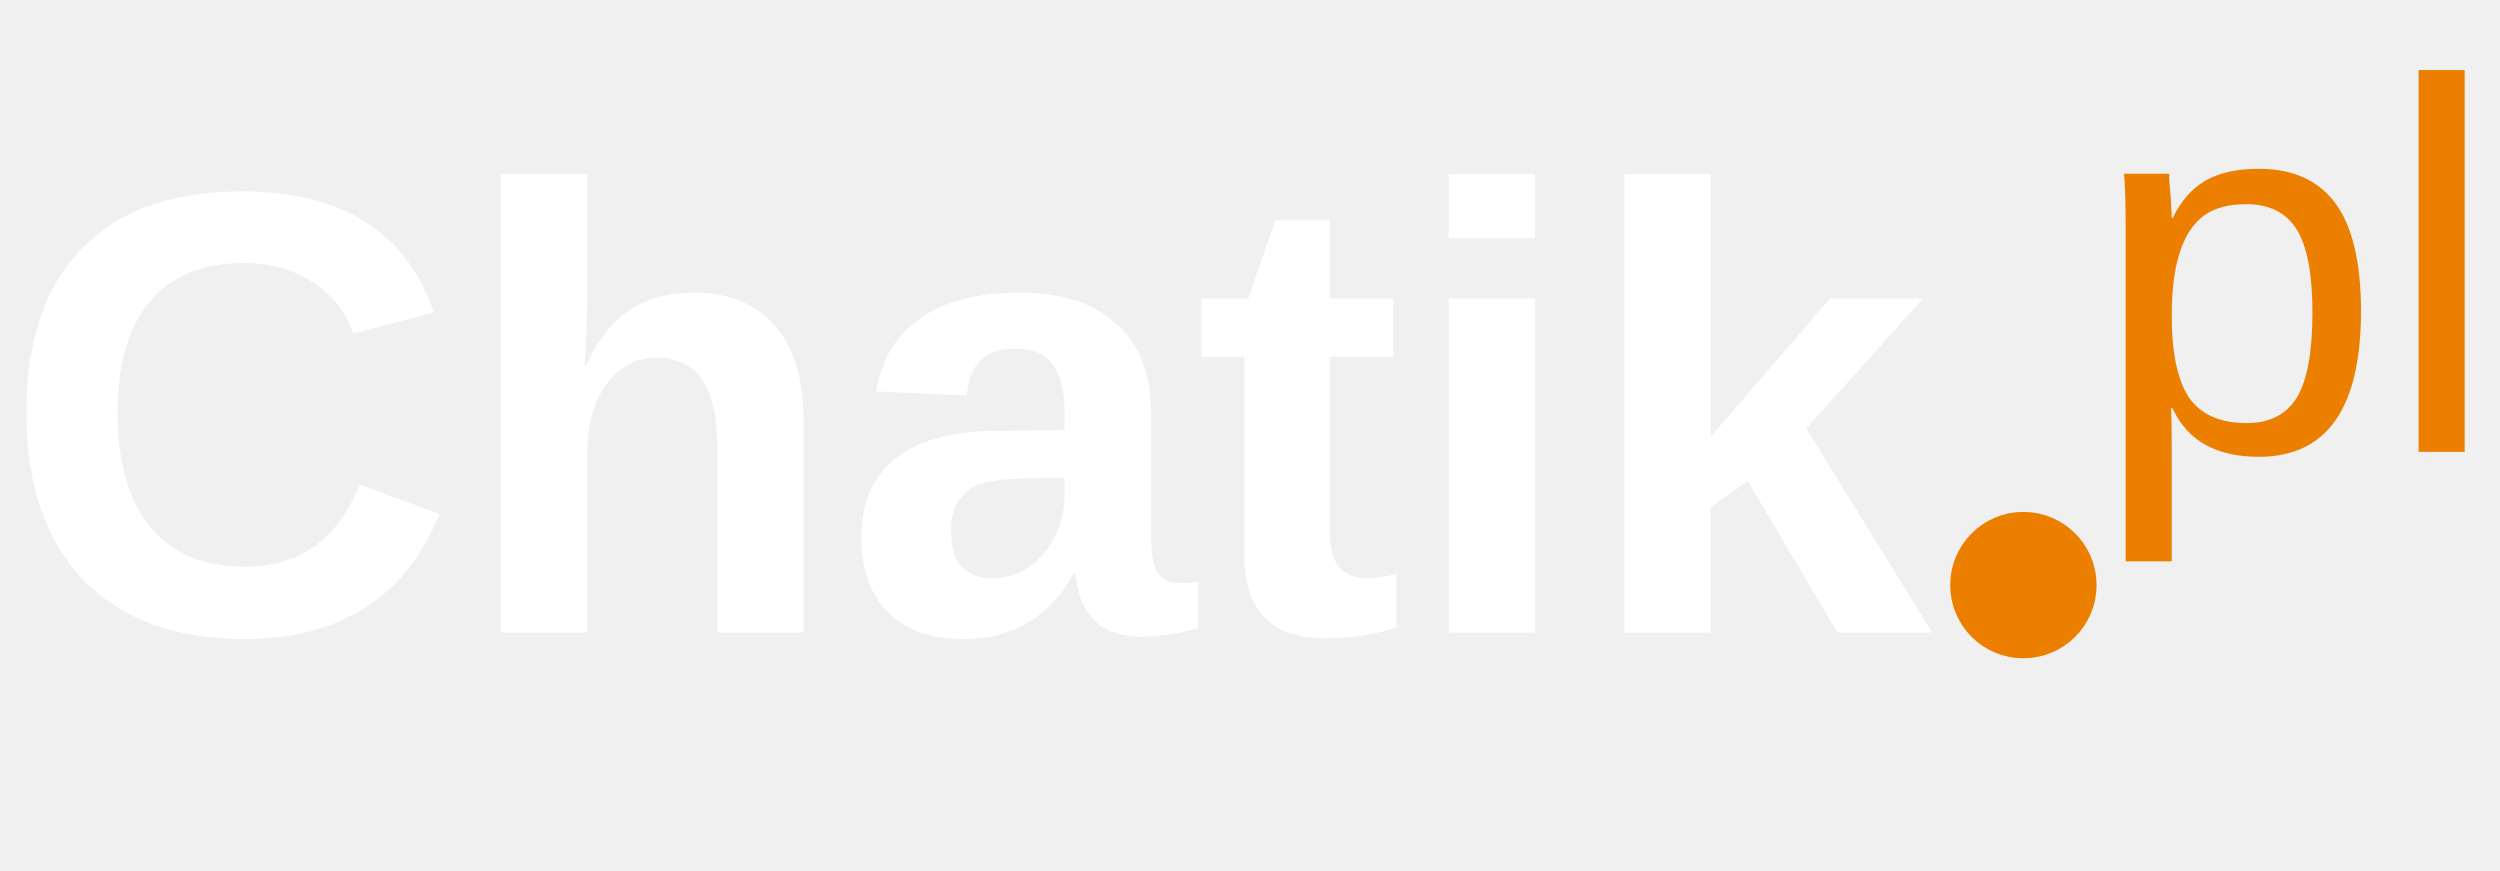
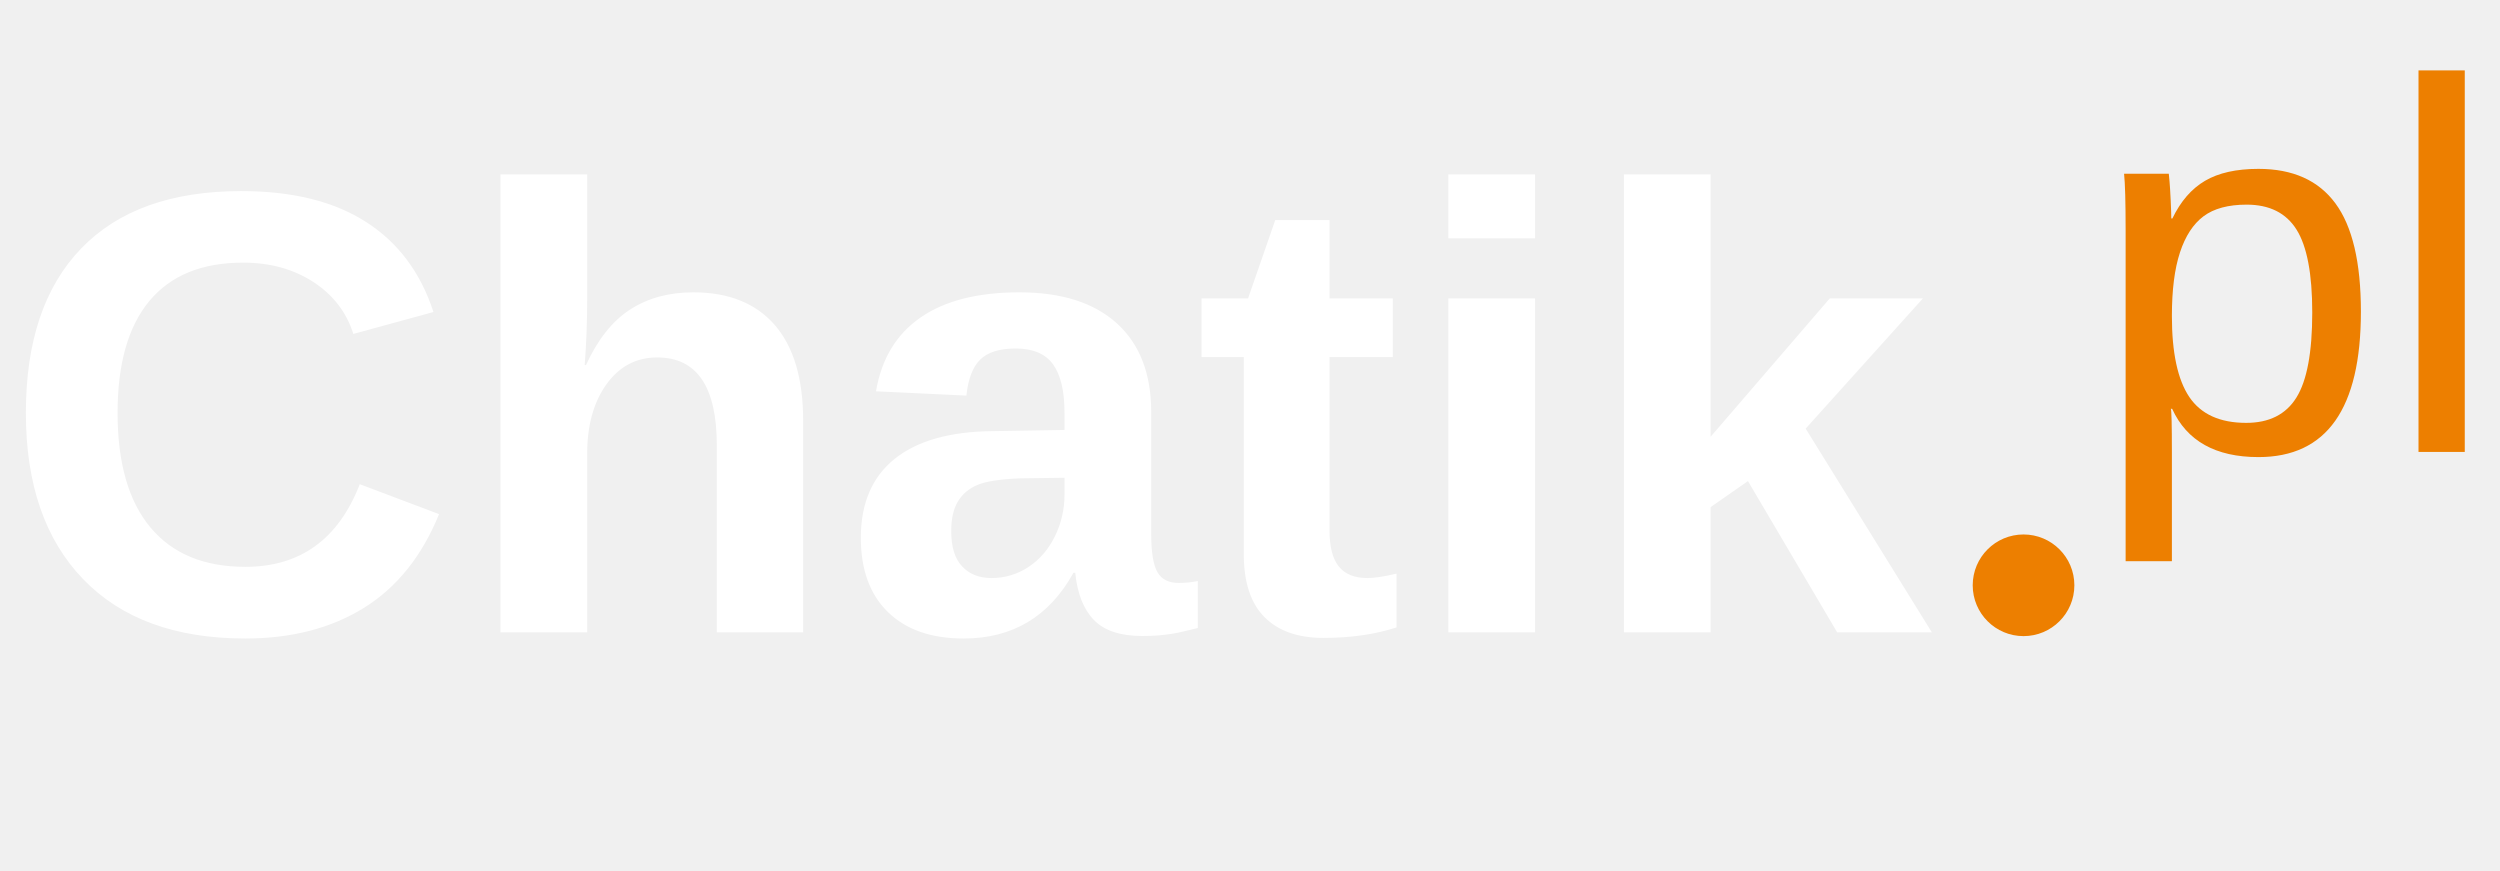
- <svg xmlns="http://www.w3.org/2000/svg" id="Layer_2" data-name="Layer 2" viewBox="0 0 47.47 16.52">
+ <svg xmlns="http://www.w3.org/2000/svg" id="Layer_2" data-name="Layer 2" viewBox="0 0 327.57 114.02">
  <defs>
    <style>
      .cls-1 {
        fill: #fff;
        font-family: Arial-BoldMT, Arial;
-         font-size: 12px;
+         font-size: 82.8px;
        font-weight: 700;
      }

      .cls-2 {
        stroke: #ed7f00;
      }

      .cls-2, .cls-3 {
        fill: #ed7f00;
      }

      .cls-3 {
        font-family: ArialMT, Arial;
-         font-size: 10px;
+         font-size: 69px;
      }
    </style>
  </defs>
  <g id="Crop_Marks" data-name="Crop Marks">
-     <text class="cls-1" transform="translate(0 12.01)">
+     <text class="cls-1" transform="translate(0 82.85)">
      <tspan x="0" y="0">Chatik</tspan>
    </text>
-     <text class="cls-3" transform="translate(39.69 8.58)">
+     <text class="cls-3" transform="translate(273.86 59.22)">
      <tspan x="0" y="0">pl</tspan>
    </text>
-     <circle class="cls-2" cx="38.42" cy="11.11" r=".89" />
+     <circle class="cls-2" cx="265.14" cy="76.69" r="6.16" />
  </g>
</svg>
